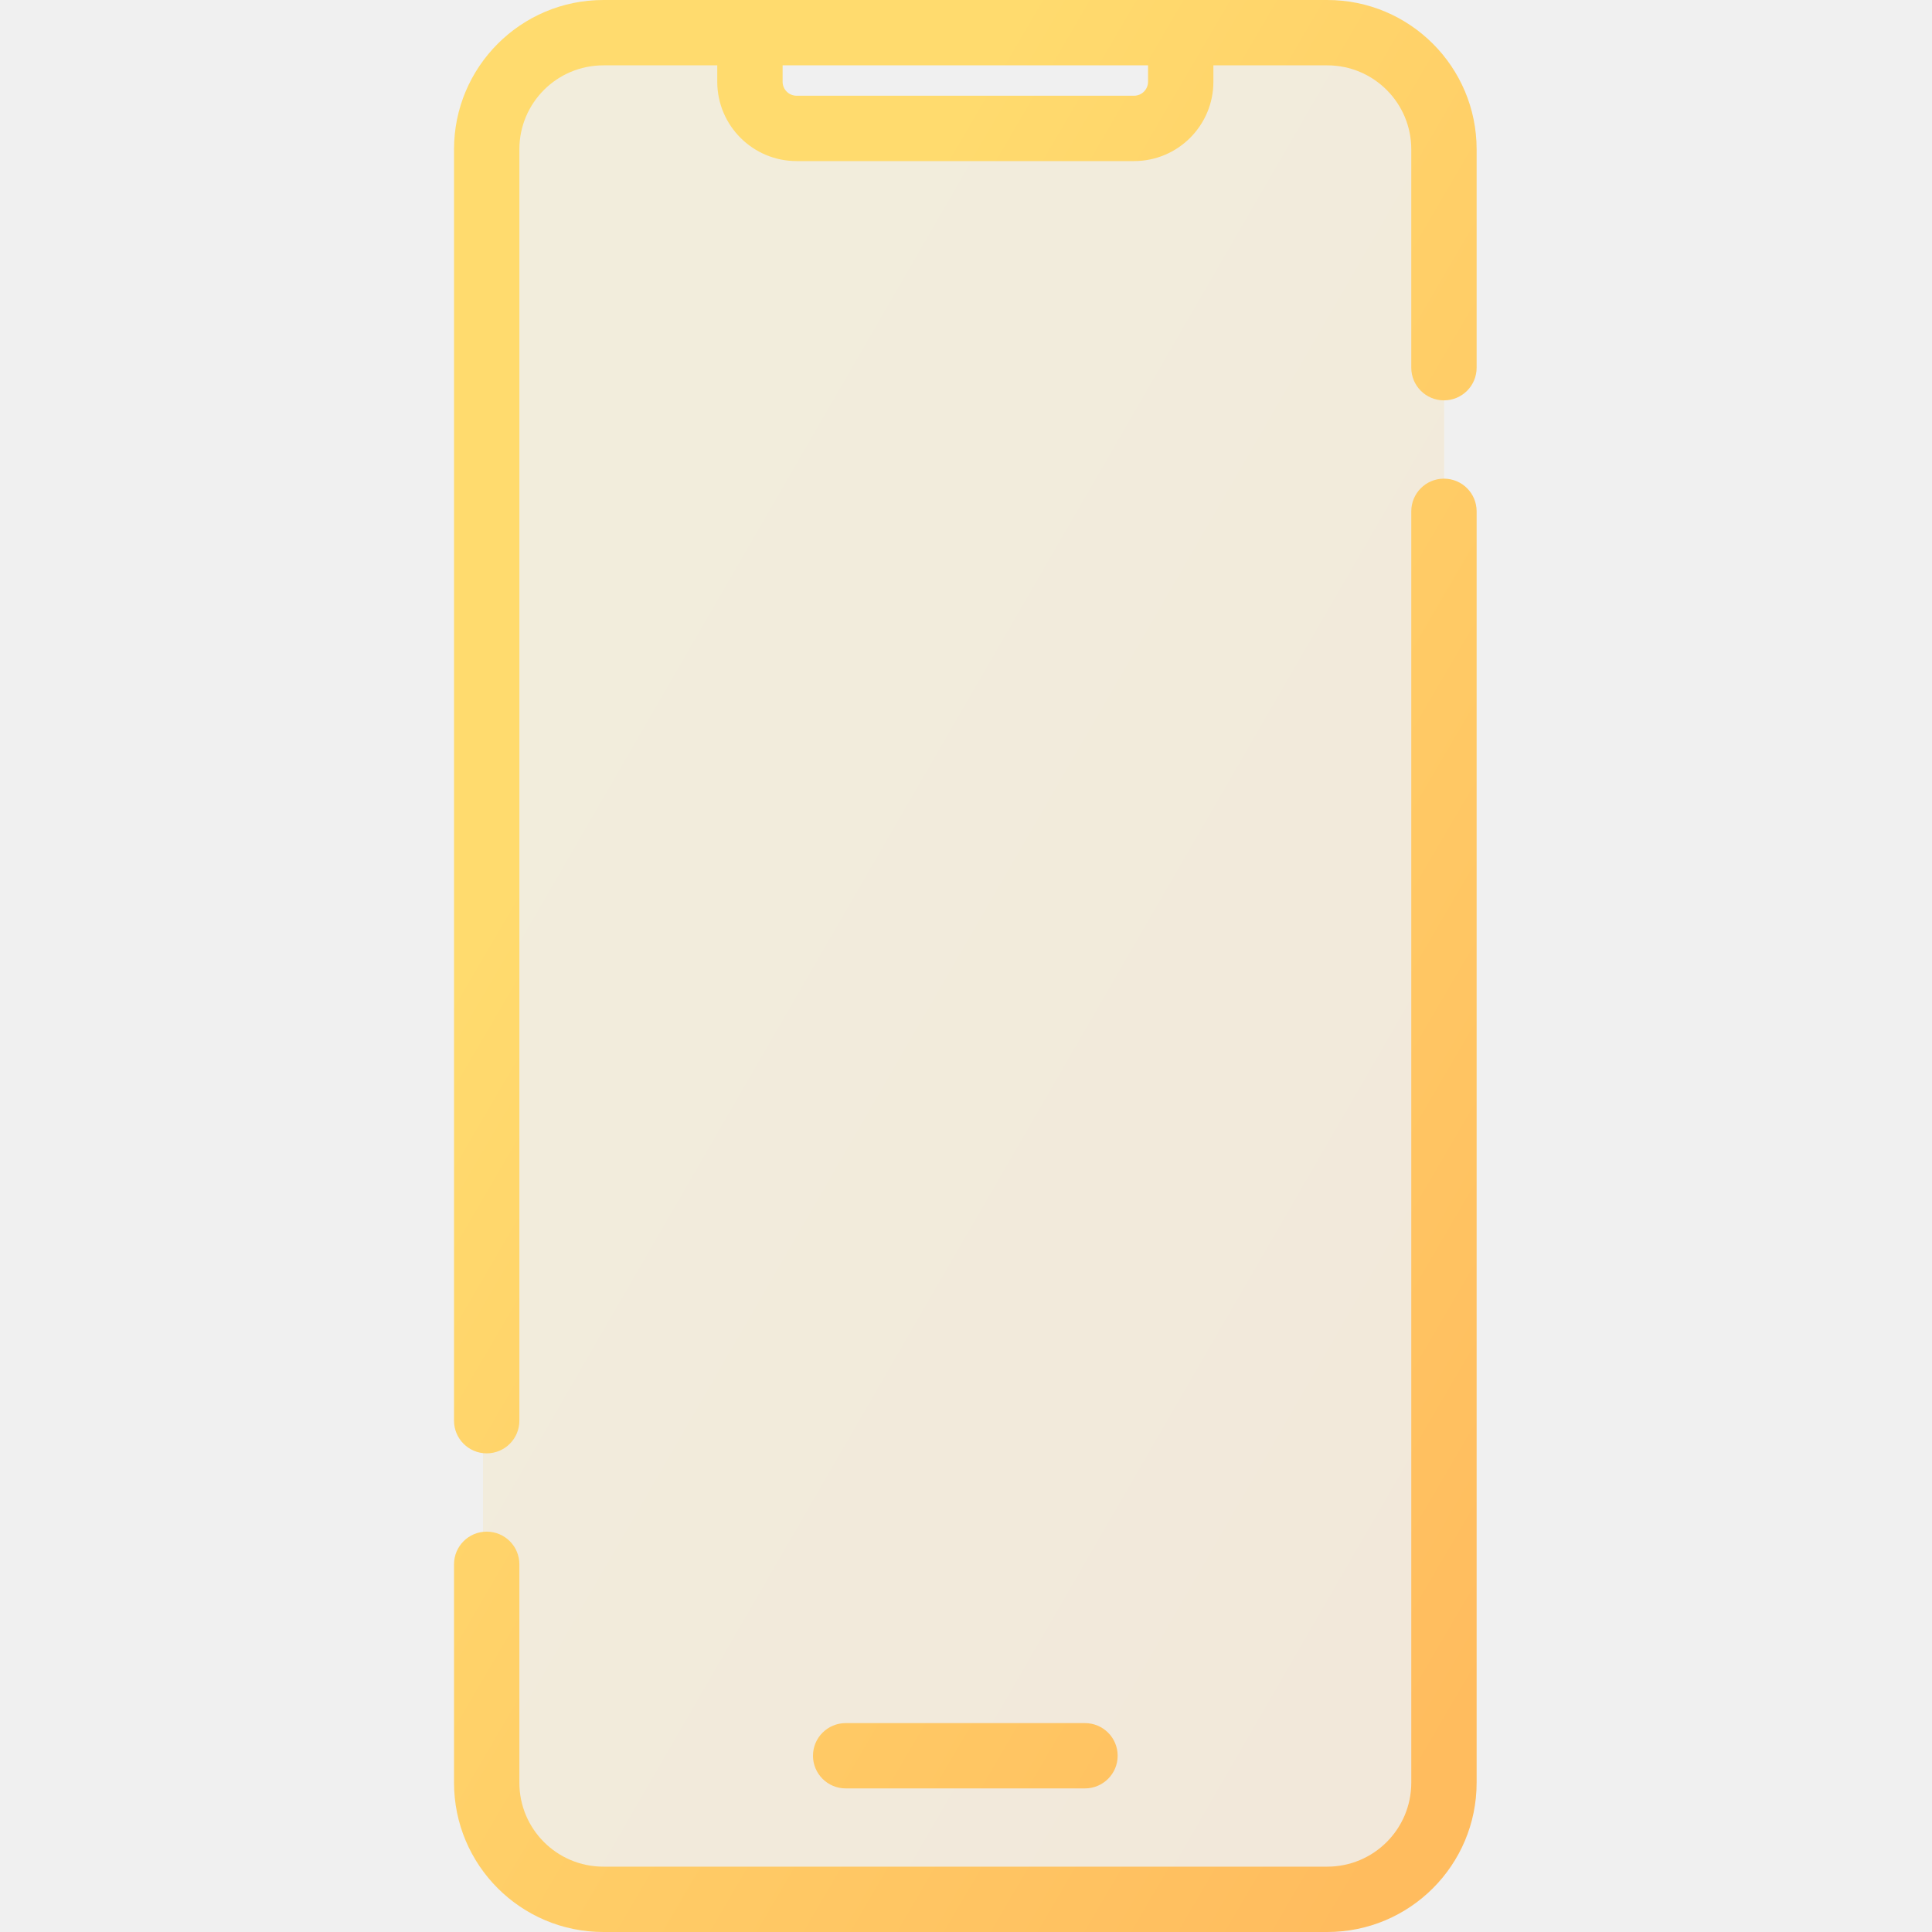
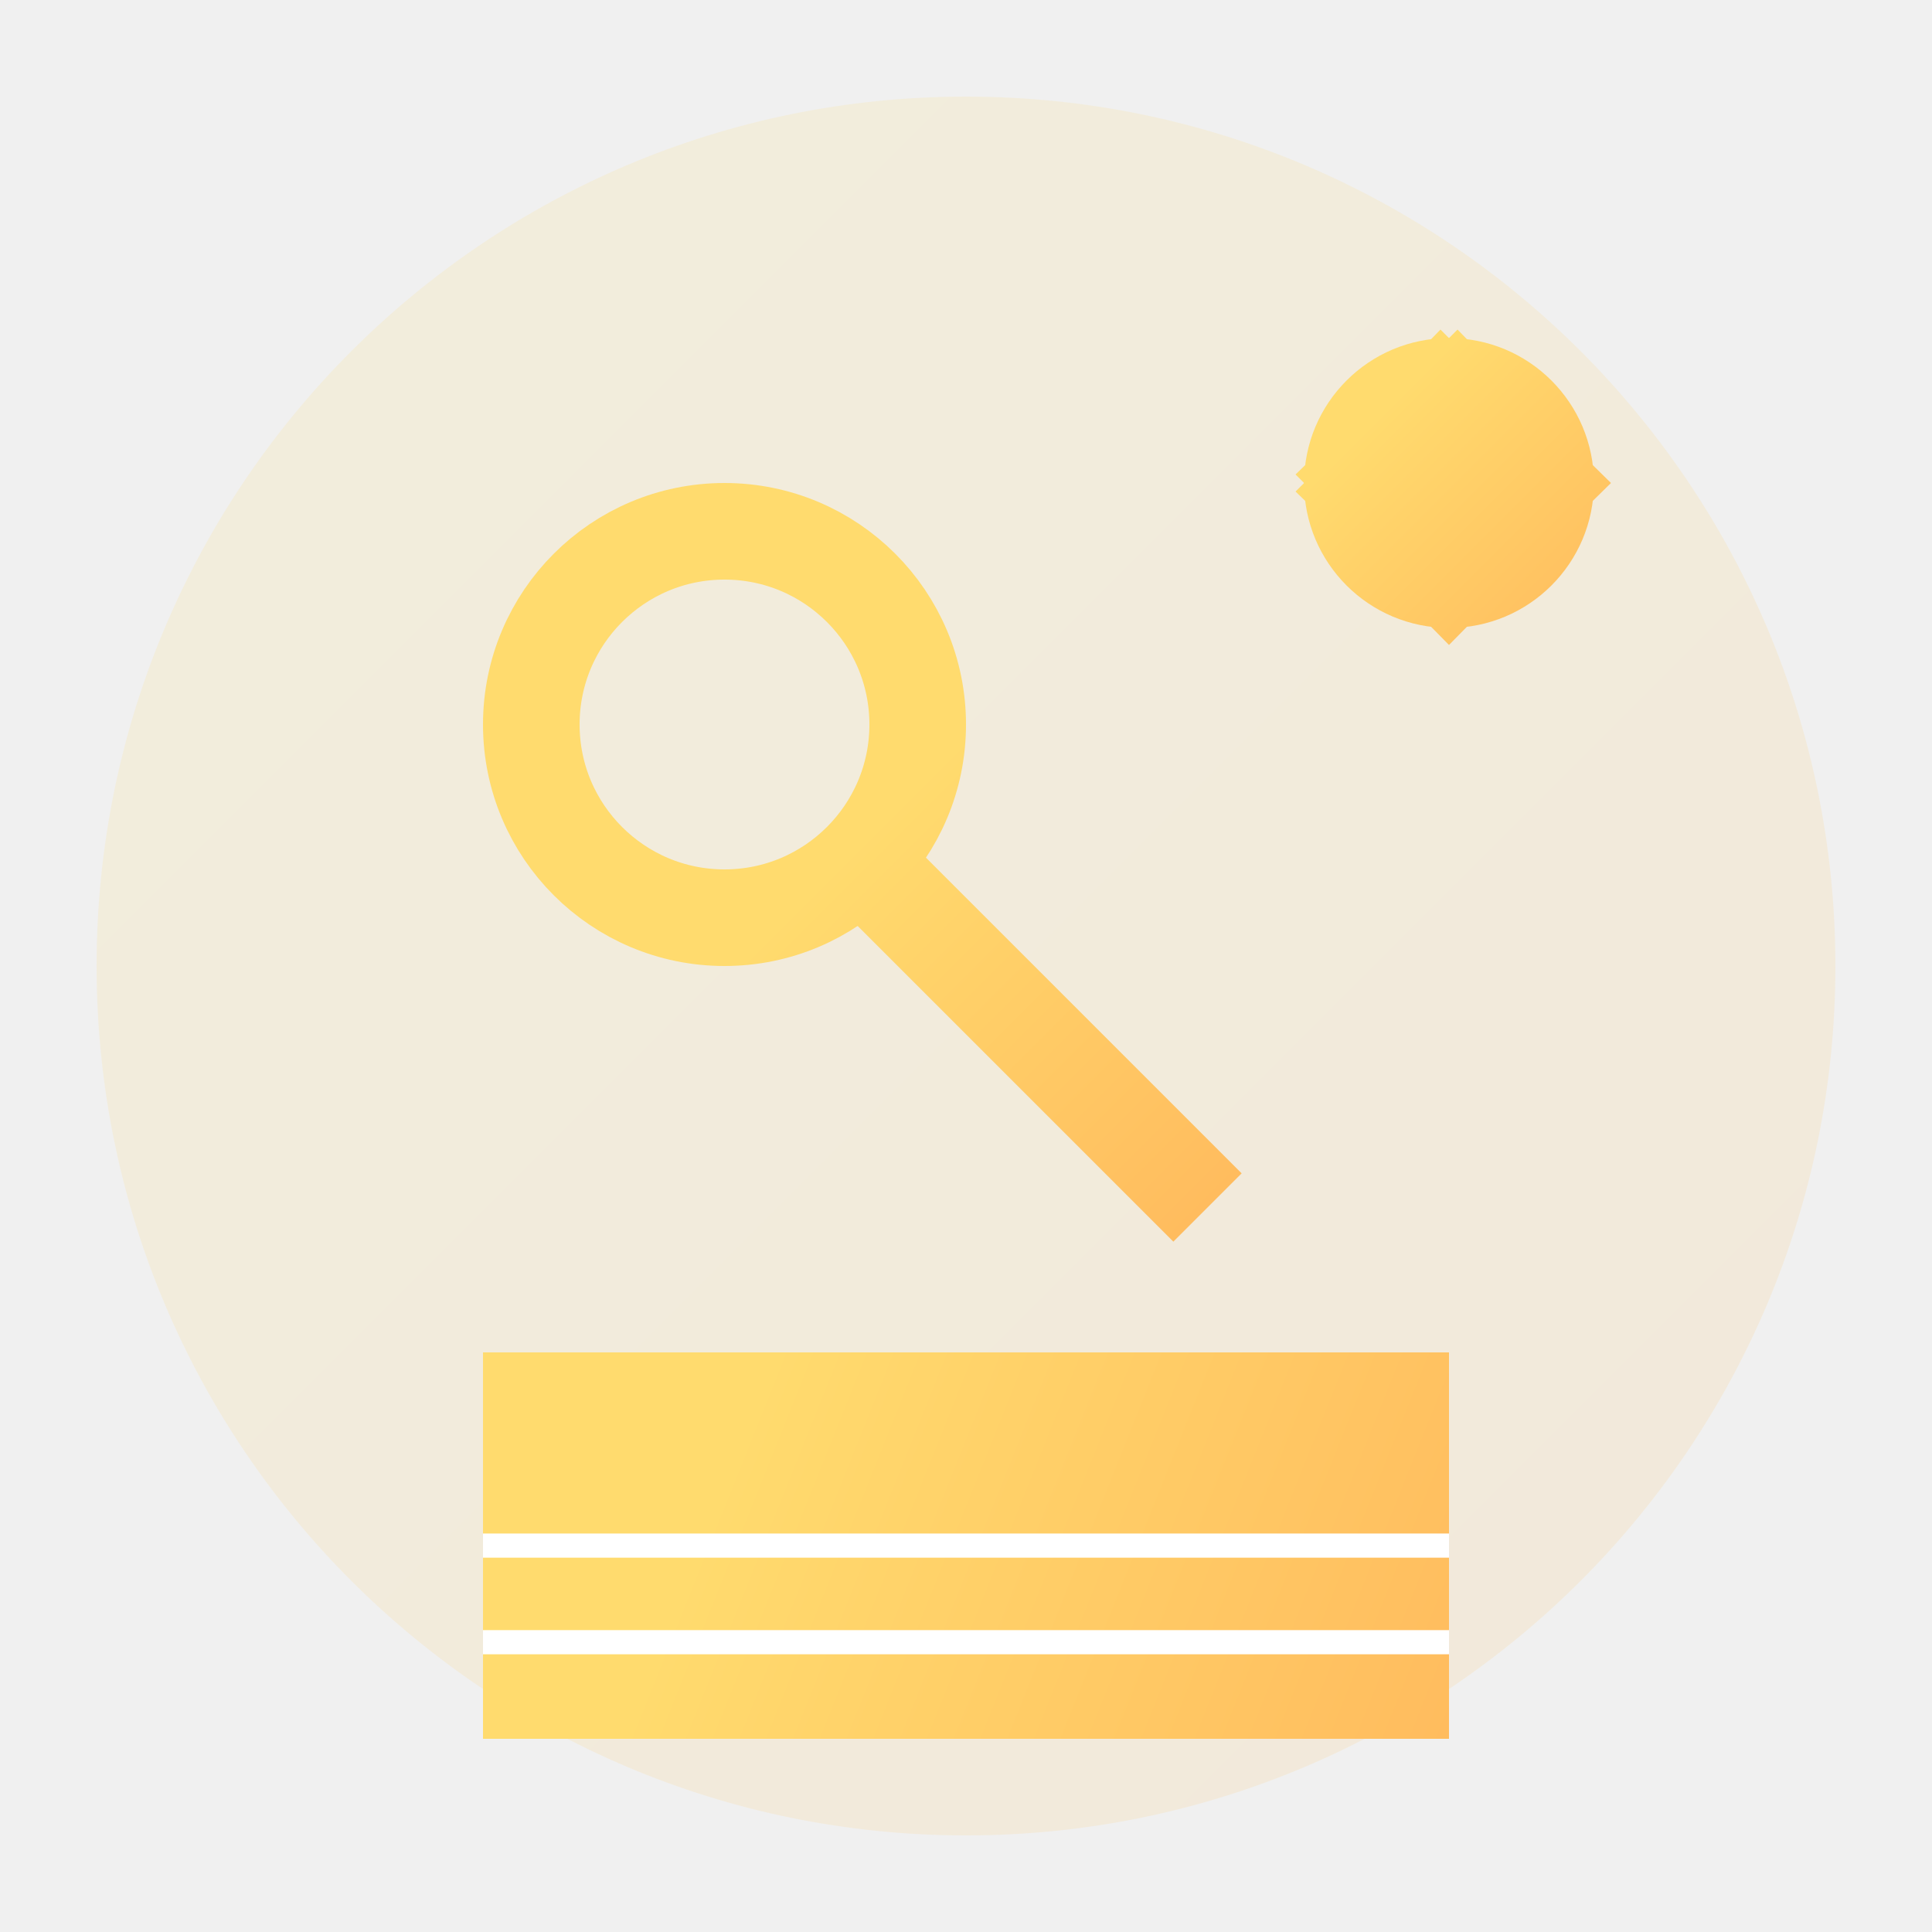
- <svg xmlns="http://www.w3.org/2000/svg" width="40" height="40" viewBox="0 0 22 40" fill="none">
-   <path opacity="0.15" fill-rule="evenodd" clip-rule="evenodd" d="M3 1C1.895 1 1 1.895 1 3V37C1 38.105 1.895 39 3 39H18.9C20.005 39 20.9 38.105 20.9 37V3C20.9 1.895 20.005 1 18.9 1H15.663V2H6.237V1H3Z" fill="url(#paint0_linear)" />
-   <path d="M8.509 35.675C8.135 35.675 7.832 35.977 7.832 36.351C7.832 36.724 8.135 37.027 8.509 37.027V35.675ZM13.463 37.027C13.837 37.027 14.14 36.724 14.14 36.351C14.14 35.977 13.837 35.675 13.463 35.675V37.027ZM0.4 29.414C0.4 29.788 0.703 30.09 1.076 30.09C1.45 30.09 1.753 29.788 1.753 29.414H0.4ZM1.753 32.387C1.753 32.013 1.45 31.711 1.076 31.711C0.703 31.711 0.4 32.013 0.4 32.387H1.753ZM20.219 7.613C20.219 7.987 20.522 8.289 20.895 8.289C21.269 8.289 21.572 7.987 21.572 7.613H20.219ZM21.572 10.586C21.572 10.212 21.269 9.91 20.895 9.91C20.522 9.91 20.219 10.212 20.219 10.586H21.572ZM18.48 38.647H3.492V40H18.48V38.647ZM3.492 1.353H6.527V0H3.492V1.353ZM5.85 1.692H7.203V0.676H5.85V1.692ZM7.493 3.335H14.479V1.982H7.493V3.335ZM6.527 1.353H15.445V0H6.527V1.353ZM15.445 1.353H18.48V0H15.445V1.353ZM16.122 1.692V0.676H14.769V1.692H16.122ZM8.509 37.027H13.463V35.675H8.509V37.027ZM1.753 29.414V3.092H0.4V29.414H1.753ZM1.753 36.908V32.387H0.4V36.908H1.753ZM20.219 3.092V7.613H21.572V3.092H20.219ZM20.219 10.586V36.908H21.572V10.586H20.219ZM14.479 3.335C15.386 3.335 16.122 2.599 16.122 1.692H14.769C14.769 1.852 14.639 1.982 14.479 1.982V3.335ZM3.492 38.647C2.531 38.647 1.753 37.869 1.753 36.908H0.4C0.4 38.616 1.784 40 3.492 40V38.647ZM18.48 40C20.188 40 21.572 38.616 21.572 36.908H20.219C20.219 37.869 19.441 38.647 18.48 38.647V40ZM18.48 1.353C19.441 1.353 20.219 2.131 20.219 3.092H21.572C21.572 1.384 20.188 0 18.48 0V1.353ZM5.85 1.692C5.85 2.599 6.586 3.335 7.493 3.335V1.982C7.333 1.982 7.203 1.852 7.203 1.692H5.85ZM3.492 0C1.784 0 0.4 1.384 0.4 3.092H1.753C1.753 2.131 2.531 1.353 3.492 1.353V0Z" fill="url(#paint1_linear)" />
+ <svg xmlns="http://www.w3.org/2000/svg" width="40" height="40" viewBox="0 0 40 40" fill="none">
+   <circle cx="20" cy="20" r="18" fill="url(#paint0_linear)" opacity="0.15" />
+   <circle cx="15" cy="15" r="4" stroke="url(#paint1_linear)" stroke-width="2" />
+   <line x1="18" y1="18" x2="25" y2="25" stroke="url(#paint1_linear)" stroke-width="2" />
+   <rect x="10" y="28" width="20" height="8" fill="url(#paint2_linear)" />
+   <line x1="10" y1="32" x2="30" y2="32" stroke="white" stroke-width="0.5" />
+   <line x1="10" y1="34" x2="30" y2="34" stroke="white" stroke-width="0.5" />
+   <circle cx="30" cy="10" r="3" fill="url(#paint3_linear)" />
+   <path d="M27 10 Q30 7, 33 10 Q30 13, 27 10" stroke="url(#paint3_linear)" stroke-width="0.5" fill="none" />
+   <path d="M30 7 Q27 10, 30 13 Q33 10, 30 7" stroke="url(#paint3_linear)" stroke-width="0.5" fill="none" />
  <defs>
-     <linearGradient id="paint0_linear" x1="2.128" y1="1" x2="30.702" y2="17.524" gradientUnits="userSpaceOnUse">
+     <linearGradient id="paint0_linear" x1="0" y1="0" x2="40" y2="40" gradientUnits="userSpaceOnUse">
      <stop offset="0.259" stop-color="#FFDB6E" />
      <stop offset="1" stop-color="#FFBC5E" />
    </linearGradient>
-     <linearGradient id="paint1_linear" x1="1.6" y1="8.08974e-07" x2="31.837" y2="17.673" gradientUnits="userSpaceOnUse">
+     <linearGradient id="paint1_linear" x1="15" y1="15" x2="25" y2="25" gradientUnits="userSpaceOnUse">
+       <stop offset="0.259" stop-color="#FFDB6E" />
+       <stop offset="1" stop-color="#FFBC5E" />
+     </linearGradient>
+     <linearGradient id="paint2_linear" x1="10" y1="28" x2="30" y2="36" gradientUnits="userSpaceOnUse">
+       <stop offset="0.259" stop-color="#FFDB6E" />
+       <stop offset="1" stop-color="#FFBC5E" />
+     </linearGradient>
+     <linearGradient id="paint3_linear" x1="27" y1="7" x2="33" y2="13" gradientUnits="userSpaceOnUse">
      <stop offset="0.259" stop-color="#FFDB6E" />
      <stop offset="1" stop-color="#FFBC5E" />
    </linearGradient>
  </defs>
</svg>
